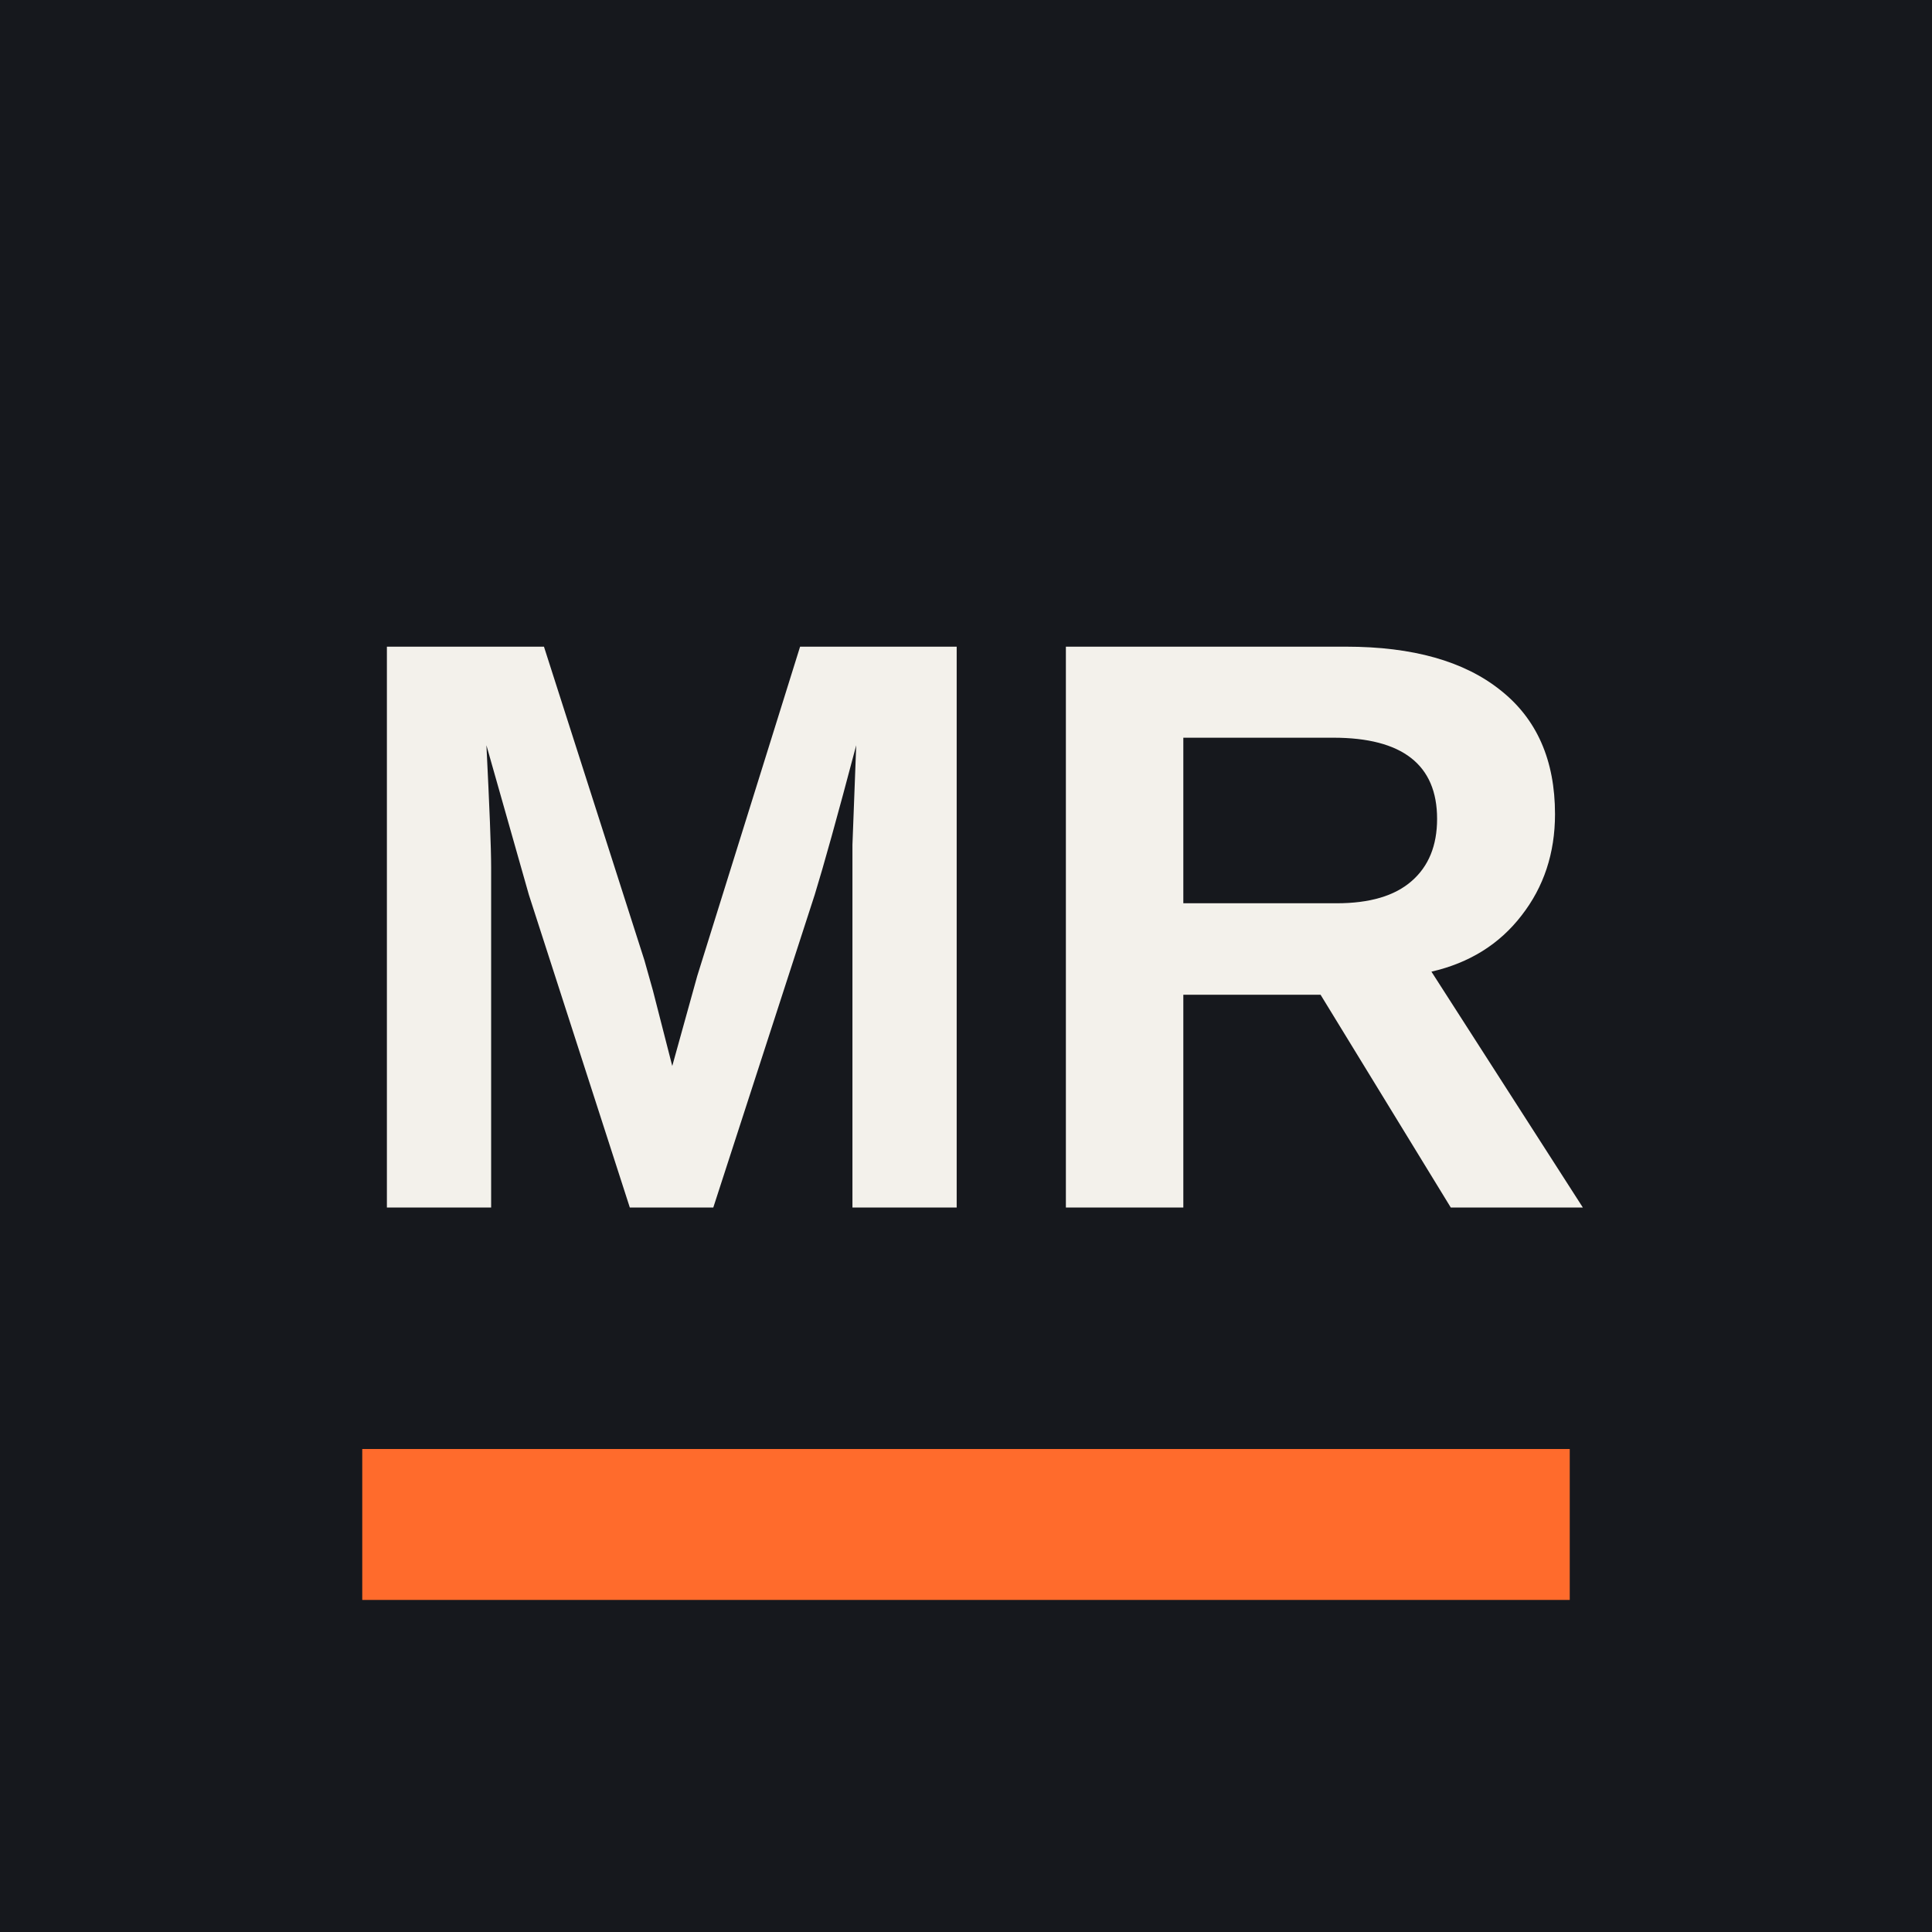
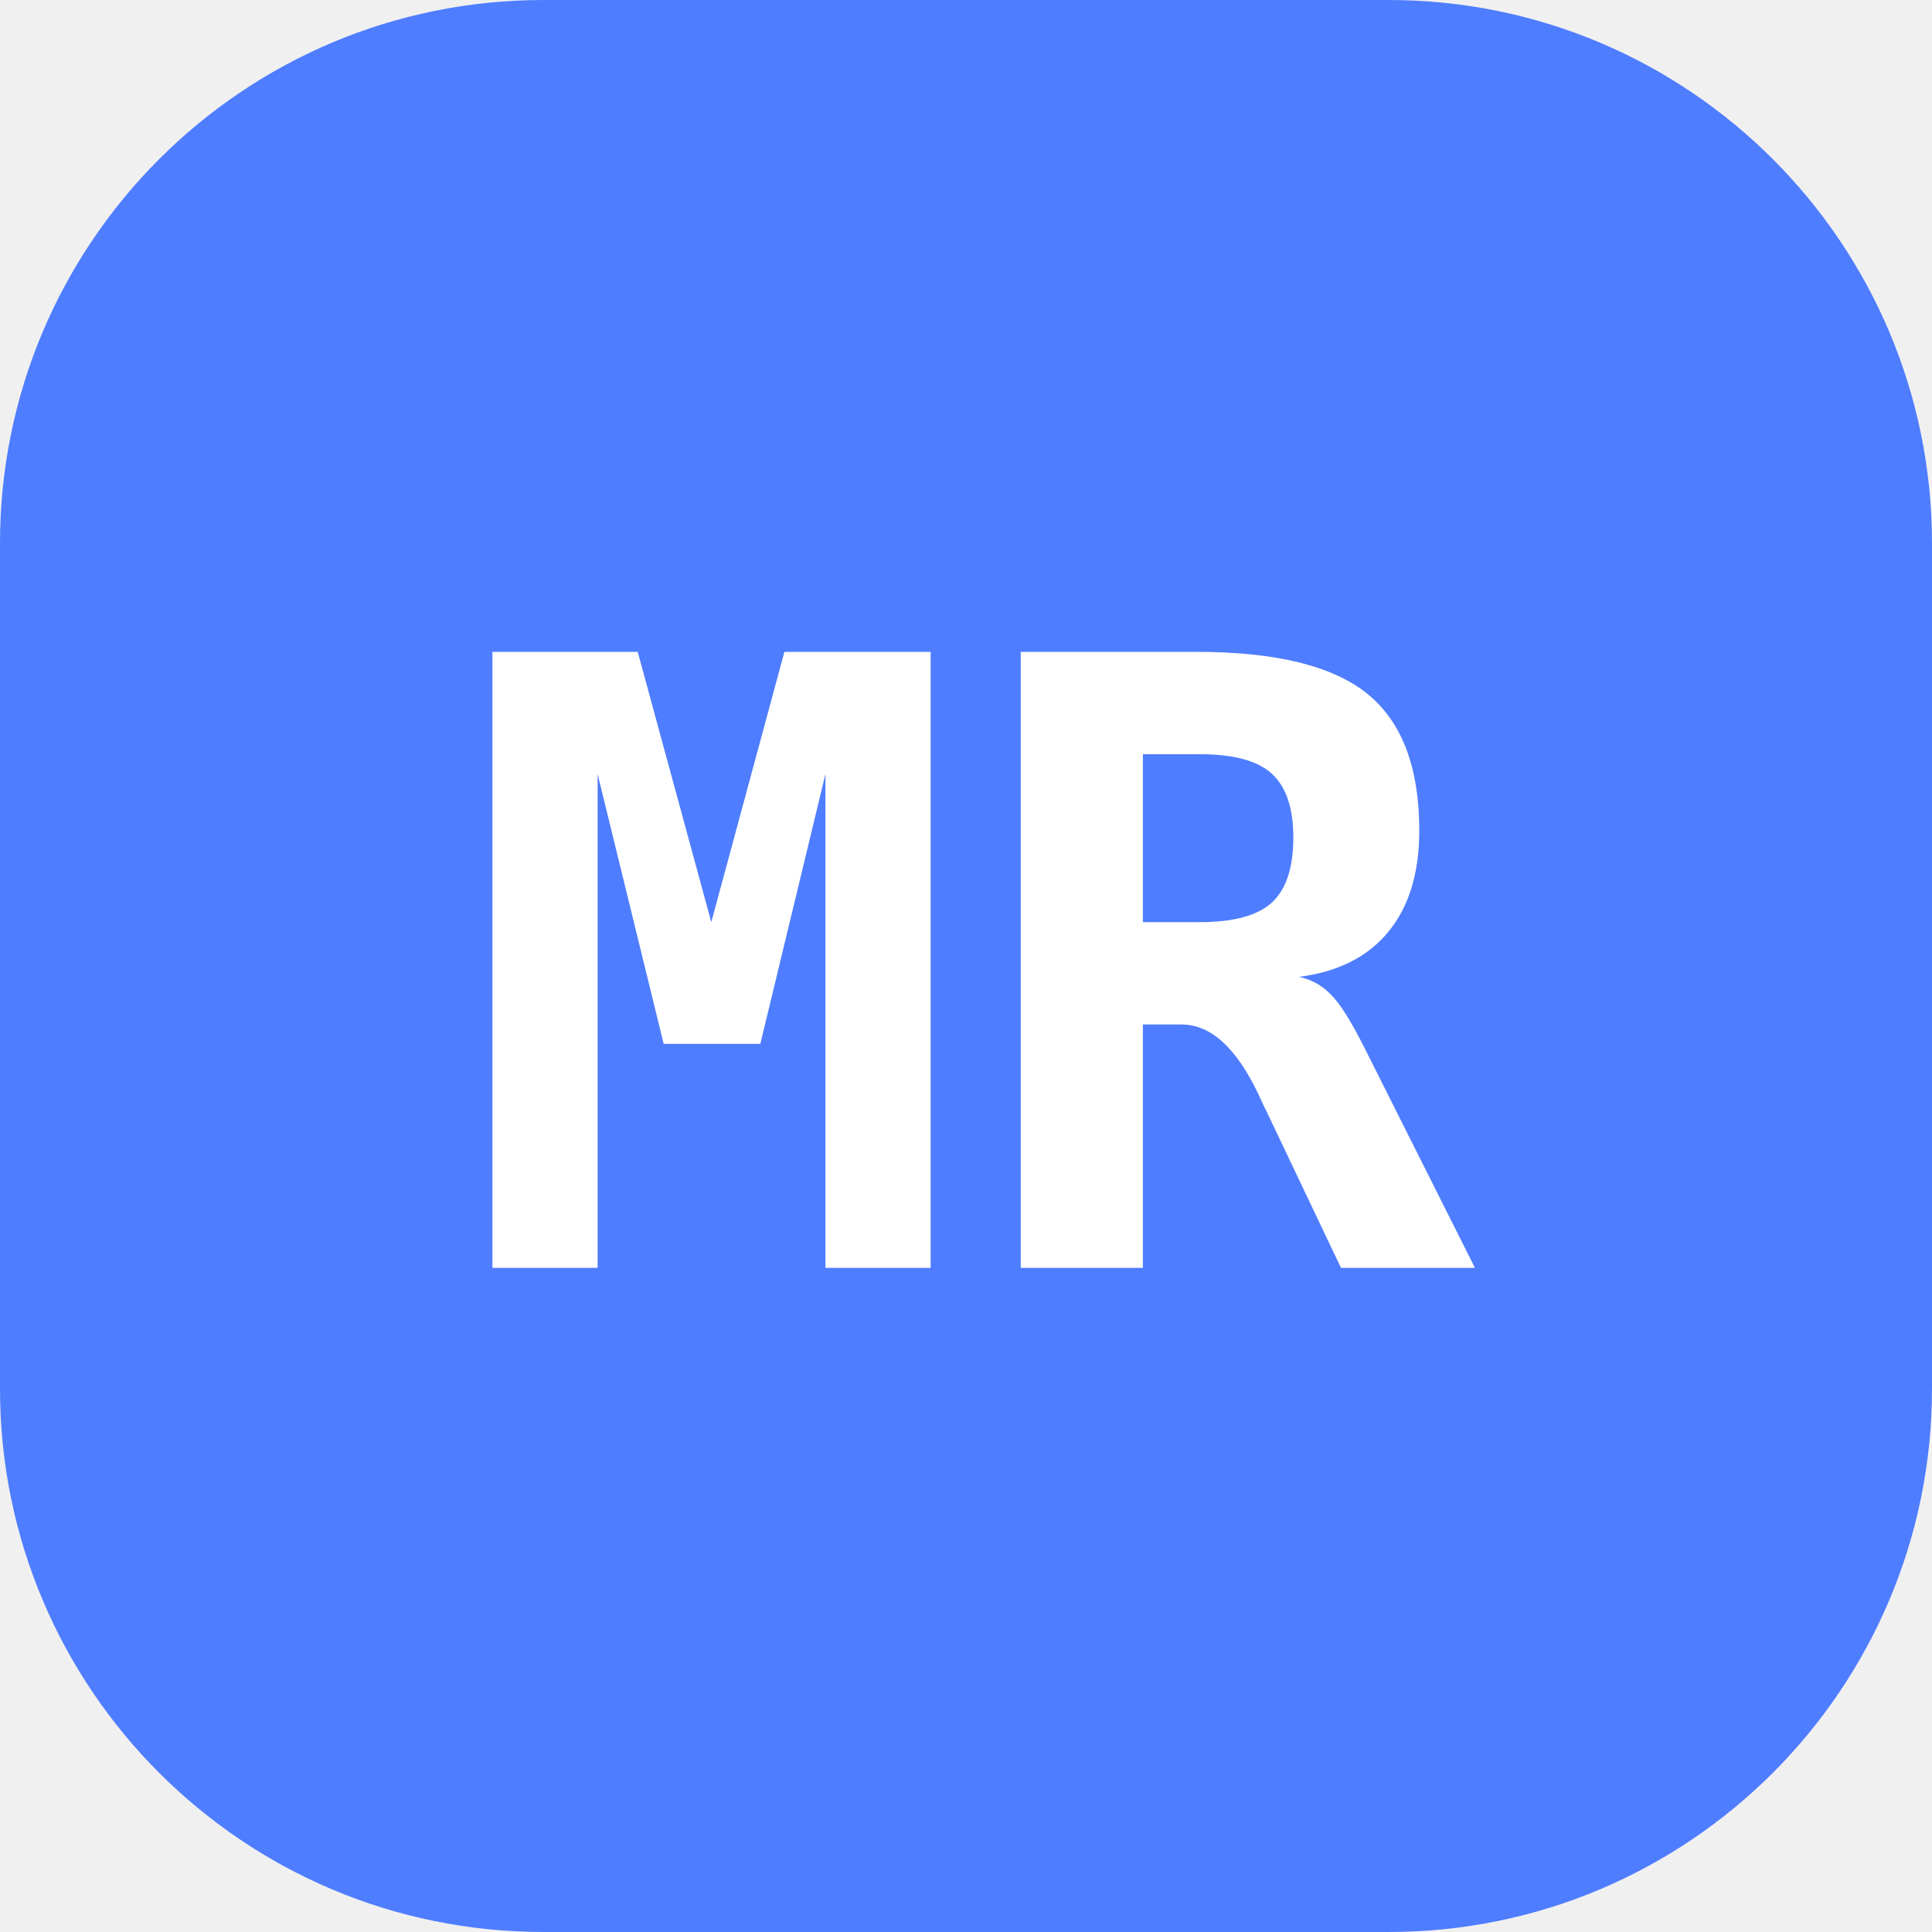
<svg xmlns="http://www.w3.org/2000/svg" viewBox="0 0 64 64">
-   <rect width="64" height="64" fill="#16181d" />
-   <text x="32" y="40" font-family="Arial Narrow, Arial, Helvetica, sans-serif" font-size="27" font-weight="700" text-anchor="middle" fill="#f3f1eb">MR</text>
-   <rect x="12" y="48" width="40" height="5" fill="#ff6b2c" />
+   <rect width="64" height="64" rx="18" fill="#4f7dff" />
+   <text x="32" y="42" font-family="ui-monospace, Menlo, monospace" font-size="28" font-weight="600" text-anchor="middle" fill="#ffffff">MR</text>
</svg>
